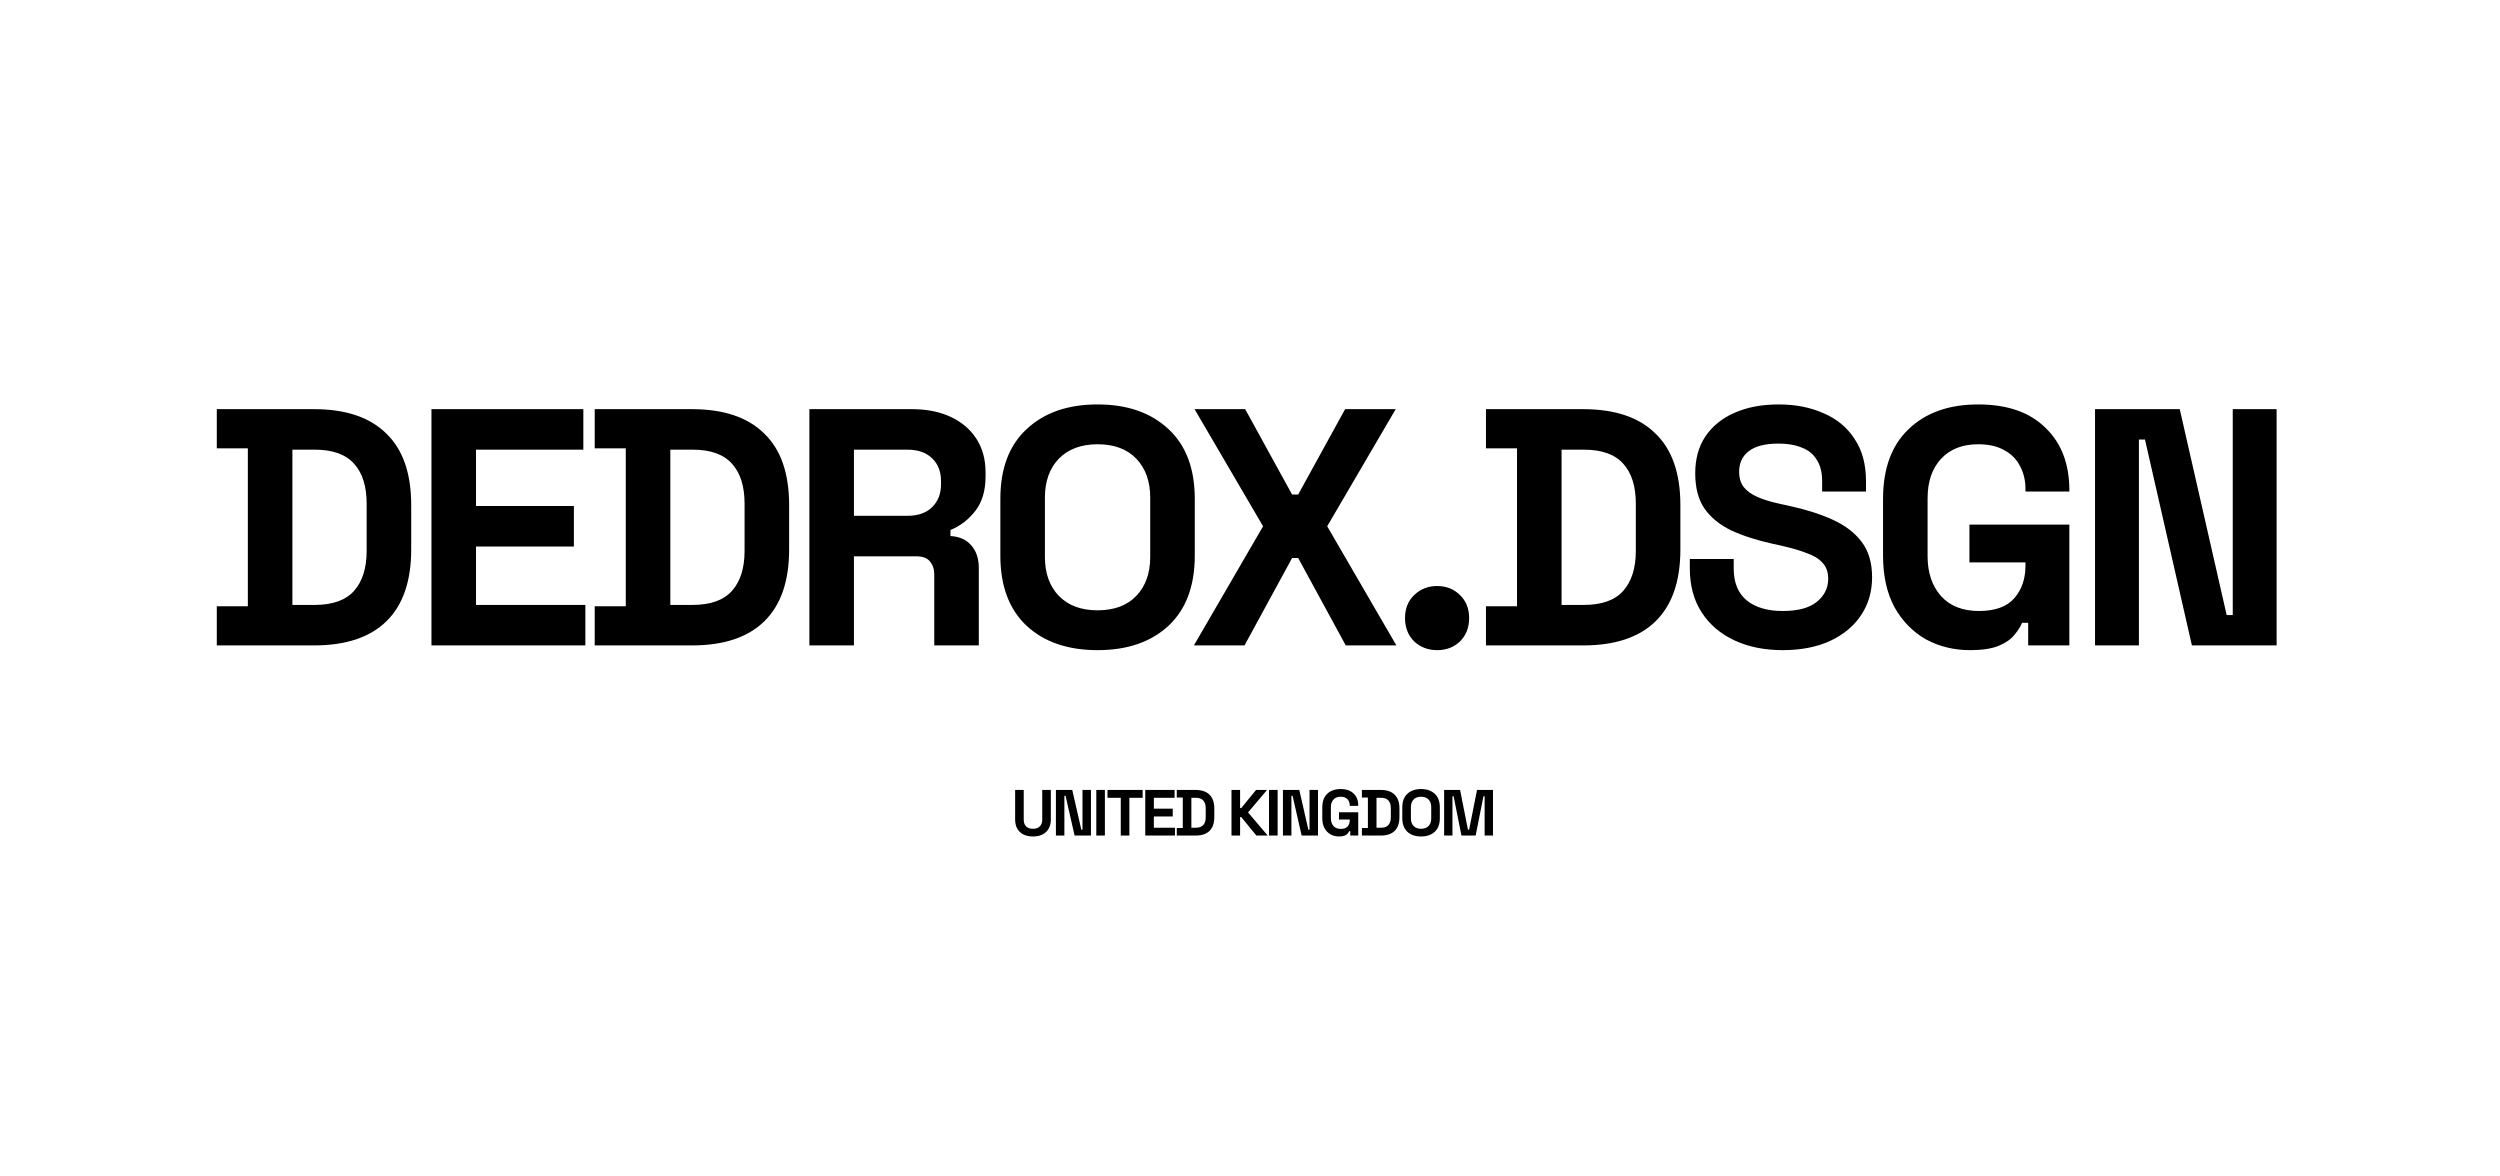
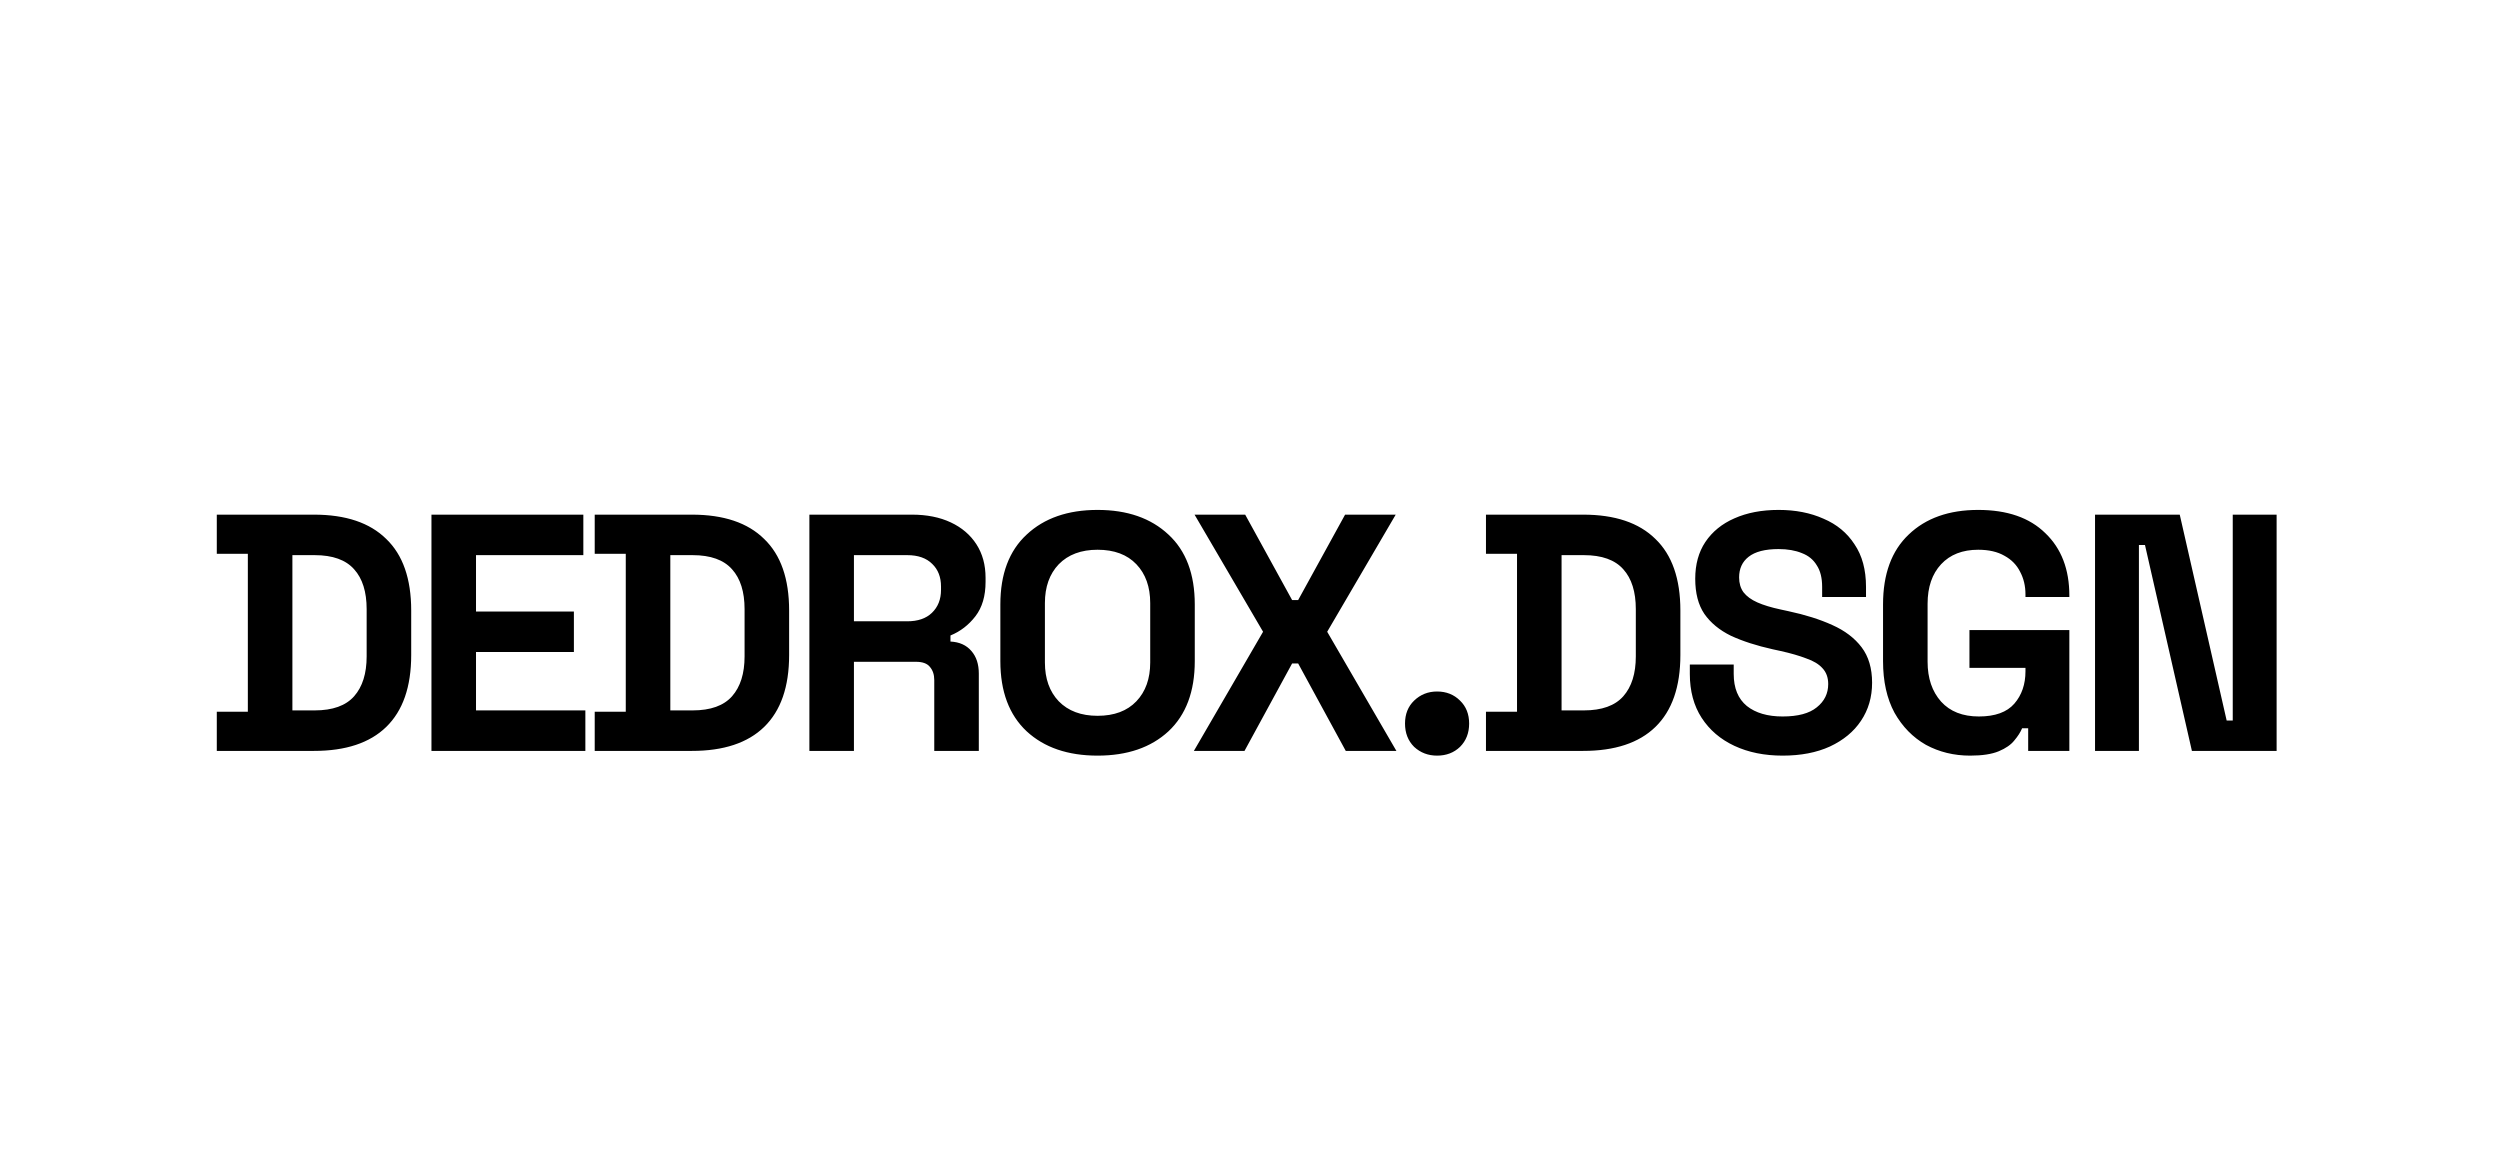
<svg xmlns="http://www.w3.org/2000/svg" width="2133" height="1003" viewBox="0 0 2133 1003" fill="none">
-   <path d="M184.968 550.671V517.267H211.461V382.498H184.968V349.094H267.902C294.971 349.094 315.513 356.005 329.527 369.828C343.734 383.458 350.837 403.808 350.837 430.877V468.889C350.837 495.958 343.734 516.403 329.527 530.226C315.513 543.856 294.971 550.671 267.902 550.671H184.968ZM249.472 516.115H268.478C283.836 516.115 295.067 512.084 302.17 504.021C309.274 495.958 312.825 484.631 312.825 470.04V429.725C312.825 414.943 309.274 403.616 302.17 395.745C295.067 387.682 283.836 383.65 268.478 383.65H249.472V516.115ZM368.119 550.671V349.094H497.705V383.65H406.131V431.741H489.642V466.297H406.131V516.115H499.433V550.671H368.119ZM507.412 550.671V517.267H533.906V382.498H507.412V349.094H590.347C617.416 349.094 637.958 356.005 651.972 369.828C666.179 383.458 673.282 403.808 673.282 430.877V468.889C673.282 495.958 666.179 516.403 651.972 530.226C637.958 543.856 617.416 550.671 590.347 550.671H507.412ZM571.917 516.115H590.923C606.281 516.115 617.512 512.084 624.615 504.021C631.718 495.958 635.27 484.631 635.27 470.04V429.725C635.27 414.943 631.718 403.616 624.615 395.745C617.512 387.682 606.281 383.65 590.923 383.65H571.917V516.115ZM690.564 550.671V349.094H778.106C790.777 349.094 801.816 351.302 811.223 355.717C820.63 360.133 827.925 366.372 833.108 374.435C838.292 382.498 840.883 392.001 840.883 402.944V406.4C840.883 418.494 838.004 428.285 832.244 435.772C826.485 443.26 819.382 448.731 810.935 452.186V457.37C818.614 457.754 824.565 460.442 828.789 465.433C833.012 470.232 835.124 476.664 835.124 484.727V550.671H797.112V490.198C797.112 485.591 795.864 481.847 793.369 478.967C791.065 476.088 787.129 474.648 781.562 474.648H728.576V550.671H690.564ZM728.576 440.092H774.075C783.098 440.092 790.105 437.692 795.097 432.893C800.28 427.901 802.872 421.374 802.872 413.311V410.431C802.872 402.368 800.376 395.937 795.384 391.137C790.393 386.146 783.29 383.65 774.075 383.65H728.576V440.092ZM936.441 554.703C911.1 554.703 890.942 547.792 875.968 533.969C860.994 519.955 853.507 499.989 853.507 474.072V425.693C853.507 399.776 860.994 379.907 875.968 366.084C890.942 352.07 911.1 345.063 936.441 345.063C961.782 345.063 981.94 352.07 996.914 366.084C1011.89 379.907 1019.38 399.776 1019.38 425.693V474.072C1019.38 499.989 1011.89 519.955 996.914 533.969C981.94 547.792 961.782 554.703 936.441 554.703ZM936.441 520.723C950.648 520.723 961.686 516.595 969.558 508.34C977.429 500.085 981.364 489.046 981.364 475.224V424.542C981.364 410.719 977.429 399.68 969.558 391.425C961.686 383.17 950.648 379.043 936.441 379.043C922.427 379.043 911.388 383.17 903.325 391.425C895.454 399.68 891.518 410.719 891.518 424.542V475.224C891.518 489.046 895.454 500.085 903.325 508.34C911.388 516.595 922.427 520.723 936.441 520.723ZM1018.62 550.671L1077.65 449.019L1019.19 349.094H1062.39L1102.42 421.95H1107.6L1147.63 349.094H1190.82L1132.36 449.019L1191.4 550.671H1148.2L1107.6 476.088H1102.42L1061.81 550.671H1018.62ZM1226.11 554.703C1218.43 554.703 1211.91 552.207 1206.53 547.216C1201.35 542.032 1198.76 535.409 1198.76 527.346C1198.76 519.283 1201.35 512.756 1206.53 507.764C1211.91 502.581 1218.43 499.989 1226.11 499.989C1233.99 499.989 1240.51 502.581 1245.7 507.764C1250.88 512.756 1253.47 519.283 1253.47 527.346C1253.47 535.409 1250.88 542.032 1245.7 547.216C1240.51 552.207 1233.99 554.703 1226.11 554.703ZM1267.83 550.671V517.267H1294.32V382.498H1267.83V349.094H1350.76C1377.83 349.094 1398.37 356.005 1412.39 369.828C1426.59 383.458 1433.7 403.808 1433.7 430.877V468.889C1433.7 495.958 1426.59 516.403 1412.39 530.226C1398.37 543.856 1377.83 550.671 1350.76 550.671H1267.83ZM1332.33 516.115H1351.34C1366.7 516.115 1377.93 512.084 1385.03 504.021C1392.13 495.958 1395.68 484.631 1395.68 470.04V429.725C1395.68 414.943 1392.13 403.616 1385.03 395.745C1377.93 387.682 1366.7 383.65 1351.34 383.65H1332.33V516.115ZM1520.95 554.703C1505.4 554.703 1491.68 551.919 1479.78 546.352C1467.87 540.785 1458.56 532.817 1451.84 522.451C1445.12 512.084 1441.76 499.605 1441.76 485.015V476.952H1479.2V485.015C1479.2 497.109 1482.94 506.228 1490.43 512.372C1497.92 518.323 1508.09 521.299 1520.95 521.299C1534.01 521.299 1543.7 518.707 1550.04 513.524C1556.57 508.34 1559.83 501.717 1559.83 493.654C1559.83 488.086 1558.2 483.575 1554.93 480.119C1551.86 476.664 1547.26 473.88 1541.11 471.768C1535.16 469.465 1527.87 467.353 1519.23 465.433L1512.6 463.993C1498.78 460.922 1486.88 457.082 1476.9 452.474C1467.1 447.675 1459.52 441.436 1454.15 433.757C1448.96 426.077 1446.37 416.095 1446.37 403.808C1446.37 391.521 1449.25 381.059 1455.01 372.419C1460.96 363.588 1469.22 356.869 1479.78 352.262C1490.53 347.462 1503.1 345.063 1517.5 345.063C1531.9 345.063 1544.66 347.558 1555.8 352.55C1567.13 357.349 1575.96 364.644 1582.29 374.435C1588.82 384.034 1592.08 396.129 1592.08 410.719V419.358H1554.65V410.719C1554.65 403.04 1553.11 396.897 1550.04 392.289C1547.16 387.49 1542.94 384.034 1537.37 381.922C1531.8 379.619 1525.18 378.467 1517.5 378.467C1505.98 378.467 1497.44 380.675 1491.87 385.09C1486.49 389.314 1483.81 395.169 1483.81 402.656C1483.81 407.648 1485.05 411.871 1487.55 415.327C1490.24 418.782 1494.17 421.662 1499.36 423.966C1504.54 426.269 1511.16 428.285 1519.23 430.013L1525.85 431.453C1540.25 434.524 1552.73 438.46 1563.29 443.26C1574.04 448.059 1582.39 454.394 1588.34 462.265C1594.29 470.136 1597.27 480.215 1597.27 492.502C1597.27 504.789 1594.1 515.635 1587.76 525.042C1581.62 534.257 1572.79 541.552 1561.27 546.928C1549.94 552.111 1536.5 554.703 1520.95 554.703ZM1680.9 554.703C1667.08 554.703 1654.51 551.631 1643.18 545.488C1632.05 539.153 1623.12 530.034 1616.4 518.131C1609.87 506.036 1606.61 491.35 1606.61 474.072V425.693C1606.61 399.776 1613.9 379.907 1628.49 366.084C1643.08 352.07 1662.86 345.063 1687.82 345.063C1712.58 345.063 1731.68 351.686 1745.12 364.932C1758.75 377.987 1765.57 395.745 1765.57 418.206V419.358H1728.13V417.054C1728.13 409.951 1726.6 403.52 1723.52 397.761C1720.64 392.001 1716.23 387.49 1710.28 384.226C1704.33 380.771 1696.84 379.043 1687.82 379.043C1674.38 379.043 1663.82 383.17 1656.14 391.425C1648.46 399.68 1644.62 410.911 1644.62 425.118V474.648C1644.62 488.662 1648.46 499.989 1656.14 508.628C1663.82 517.075 1674.57 521.299 1688.39 521.299C1702.21 521.299 1712.29 517.651 1718.63 510.356C1724.96 503.061 1728.13 493.846 1728.13 482.711V479.831H1680.33V447.579H1765.57V550.671H1730.44V531.378H1725.25C1723.91 534.641 1721.7 538.097 1718.63 541.744C1715.75 545.392 1711.33 548.464 1705.38 550.959C1699.43 553.455 1691.27 554.703 1680.9 554.703ZM1787.48 550.671V349.094H1859.76L1899.79 524.754H1904.98V349.094H1942.41V550.671H1870.13L1830.1 375.011H1824.92V550.671H1787.48Z" fill="black" />
-   <path d="M881.341 713.678C878.154 713.678 875.412 713.103 873.114 711.955C870.854 710.769 869.112 709.101 867.889 706.952C866.703 704.765 866.11 702.19 866.11 699.225V673.989H873.448V699.448C873.448 701.819 874.115 703.691 875.449 705.062C876.82 706.433 878.784 707.119 881.341 707.119C883.898 707.119 885.843 706.433 887.178 705.062C888.549 703.691 889.234 701.819 889.234 699.448V673.989H896.572V699.225C896.572 702.19 895.96 704.765 894.737 706.952C893.551 709.101 891.81 710.769 889.512 711.955C887.252 713.103 884.528 713.678 881.341 713.678ZM900.9 712.9V673.989H914.853L922.579 707.897H923.58V673.989H930.806V712.9H916.854L909.127 678.992H908.127V712.9H900.9ZM935.36 712.9V673.989H942.697V712.9H935.36ZM956.242 712.9V680.659H944.903V673.989H974.919V680.659H963.58V712.9H956.242ZM977.137 712.9V673.989H1002.15V680.659H984.474V689.942H1000.59V696.613H984.474V706.229H1002.48V712.9H977.137ZM1004.02 712.9V706.452H1009.14V680.437H1004.02V673.989H1020.03C1025.26 673.989 1029.22 675.323 1031.93 677.991C1034.67 680.622 1036.04 684.55 1036.04 689.776V697.113C1036.04 702.338 1034.67 706.285 1031.93 708.953C1029.22 711.584 1025.26 712.9 1020.03 712.9H1004.02ZM1016.48 706.229H1020.14C1023.11 706.229 1025.28 705.451 1026.65 703.895C1028.02 702.338 1028.71 700.152 1028.71 697.335V689.553C1028.71 686.7 1028.02 684.513 1026.65 682.994C1025.28 681.438 1023.11 680.659 1020.14 680.659H1016.48V706.229ZM1050.71 712.9V673.989H1058.05V689.442H1059.05L1071.67 673.989H1081.06L1064.83 693.166L1081.62 712.9H1071.95L1059.05 697.113H1058.05V712.9H1050.71ZM1082.73 712.9V673.989H1090.07V712.9H1082.73ZM1094.61 712.9V673.989H1108.56L1116.29 707.897H1117.29V673.989H1124.51V712.9H1110.56L1102.83 678.992H1101.83V712.9H1094.61ZM1142.52 713.678C1139.85 713.678 1137.42 713.085 1135.24 711.899C1133.09 710.676 1131.36 708.916 1130.07 706.618C1128.81 704.284 1128.18 701.449 1128.18 698.114V688.775C1128.18 683.772 1129.59 679.937 1132.4 677.269C1135.22 674.563 1139.03 673.211 1143.85 673.211C1148.63 673.211 1152.32 674.489 1154.91 677.046C1157.55 679.566 1158.86 682.994 1158.86 687.33V687.552H1151.63V687.107C1151.63 685.736 1151.34 684.495 1150.75 683.383C1150.19 682.271 1149.34 681.401 1148.19 680.771C1147.04 680.104 1145.59 679.77 1143.85 679.77C1141.26 679.77 1139.22 680.567 1137.74 682.16C1136.26 683.754 1135.51 685.922 1135.51 688.664V698.225C1135.51 700.93 1136.26 703.116 1137.74 704.784C1139.22 706.415 1141.3 707.23 1143.96 707.23C1146.63 707.23 1148.58 706.526 1149.8 705.118C1151.02 703.709 1151.63 701.931 1151.63 699.781V699.225H1142.41V693H1158.86V712.9H1152.08V709.175H1151.08C1150.82 709.805 1150.39 710.472 1149.8 711.176C1149.24 711.881 1148.39 712.473 1147.24 712.955C1146.09 713.437 1144.52 713.678 1142.52 713.678ZM1161.98 712.9V706.452H1167.09V680.437H1161.98V673.989H1177.99C1183.21 673.989 1187.18 675.323 1189.88 677.991C1192.63 680.622 1194 684.55 1194 689.776V697.113C1194 702.338 1192.63 706.285 1189.88 708.953C1187.18 711.584 1183.21 712.9 1177.99 712.9H1161.98ZM1174.43 706.229H1178.1C1181.06 706.229 1183.23 705.451 1184.6 703.895C1185.97 702.338 1186.66 700.152 1186.66 697.335V689.553C1186.66 686.7 1185.97 684.513 1184.6 682.994C1183.23 681.438 1181.06 680.659 1178.1 680.659H1174.43V706.229ZM1212.45 713.678C1207.56 713.678 1203.67 712.344 1200.78 709.676C1197.89 706.97 1196.44 703.116 1196.44 698.114V688.775C1196.44 683.772 1197.89 679.937 1200.78 677.269C1203.67 674.563 1207.56 673.211 1212.45 673.211C1217.35 673.211 1221.24 674.563 1224.13 677.269C1227.02 679.937 1228.46 683.772 1228.46 688.775V698.114C1228.46 703.116 1227.02 706.97 1224.13 709.676C1221.24 712.344 1217.35 713.678 1212.45 713.678ZM1212.45 707.119C1215.2 707.119 1217.33 706.322 1218.85 704.728C1220.37 703.135 1221.12 701.004 1221.12 698.336V688.553C1221.12 685.885 1220.37 683.754 1218.85 682.16C1217.33 680.567 1215.2 679.77 1212.45 679.77C1209.75 679.77 1207.62 680.567 1206.06 682.16C1204.54 683.754 1203.78 685.885 1203.78 688.553V698.336C1203.78 701.004 1204.54 703.135 1206.06 704.728C1207.62 706.322 1209.75 707.119 1212.45 707.119ZM1232.12 712.9V673.989H1245.74L1252.46 707.897H1253.46L1260.19 673.989H1273.81V712.9H1266.69V679.381H1265.69L1259.02 712.9H1246.9L1240.23 679.381H1239.23V712.9H1232.12Z" fill="black" />
+   <path d="M184.968 640.671V607.267H211.461V472.497H184.968V439.094H267.902C294.971 439.094 315.513 446.005 329.527 459.828C343.734 473.458 350.837 493.808 350.837 520.877V558.889C350.837 585.958 343.734 606.403 329.527 620.226C315.513 633.856 294.971 640.671 267.902 640.671H184.968ZM249.472 606.115H268.478C283.836 606.115 295.067 602.084 302.17 594.021C309.274 585.958 312.825 574.631 312.825 560.04V519.725C312.825 504.943 309.274 493.616 302.17 485.745C295.067 477.682 283.836 473.65 268.478 473.65H249.472V606.115ZM368.119 640.671V439.094H497.705V473.65H406.131V521.741H489.642V556.297H406.131V606.115H499.433V640.671H368.119ZM507.412 640.671V607.267H533.906V472.497H507.412V439.094H590.347C617.416 439.094 637.958 446.005 651.972 459.828C666.179 473.458 673.282 493.808 673.282 520.877V558.889C673.282 585.958 666.179 606.403 651.972 620.226C637.958 633.856 617.416 640.671 590.347 640.671H507.412ZM571.917 606.115H590.923C606.281 606.115 617.512 602.084 624.615 594.021C631.718 585.958 635.27 574.631 635.27 560.04V519.725C635.27 504.943 631.718 493.616 624.615 485.745C617.512 477.682 606.281 473.65 590.923 473.65H571.917V606.115ZM690.564 640.671V439.094H778.106C790.777 439.094 801.816 441.302 811.223 445.717C820.63 450.133 827.925 456.372 833.108 464.435C838.292 472.498 840.883 482.001 840.883 492.944V496.4C840.883 508.494 838.004 518.285 832.244 525.772C826.485 533.26 819.382 538.731 810.935 542.186V547.37C818.614 547.754 824.565 550.442 828.789 555.433C833.012 560.232 835.124 566.663 835.124 574.727V640.671H797.112V580.198C797.112 575.591 795.864 571.847 793.369 568.967C791.065 566.088 787.129 564.648 781.562 564.648H728.576V640.671H690.564ZM728.576 530.092H774.075C783.098 530.092 790.105 527.692 795.097 522.893C800.28 517.901 802.872 511.374 802.872 503.311V500.431C802.872 492.368 800.376 485.937 795.384 481.137C790.393 476.146 783.29 473.65 774.075 473.65H728.576V530.092ZM936.441 644.703C911.1 644.703 890.942 637.792 875.968 623.969C860.994 609.954 853.507 589.988 853.507 564.072V515.693C853.507 489.776 860.994 469.907 875.968 456.084C890.942 442.07 911.1 435.062 936.441 435.062C961.782 435.062 981.94 442.07 996.914 456.084C1011.89 469.907 1019.38 489.776 1019.38 515.693V564.072C1019.38 589.988 1011.89 609.954 996.914 623.969C981.94 637.792 961.782 644.703 936.441 644.703ZM936.441 610.723C950.648 610.723 961.686 606.595 969.558 598.34C977.429 590.085 981.364 579.046 981.364 565.224V514.542C981.364 500.719 977.429 489.68 969.558 481.424C961.686 473.169 950.648 469.043 936.441 469.043C922.427 469.043 911.388 473.169 903.325 481.424C895.454 489.68 891.518 500.719 891.518 514.542V565.224C891.518 579.046 895.454 590.085 903.325 598.34C911.388 606.595 922.427 610.723 936.441 610.723ZM1018.62 640.671L1077.65 539.019L1019.19 439.094H1062.39L1102.42 511.95H1107.6L1147.63 439.094H1190.82L1132.36 539.019L1191.4 640.671H1148.2L1107.6 566.088H1102.42L1061.81 640.671H1018.62ZM1226.11 644.703C1218.43 644.703 1211.91 642.207 1206.53 637.216C1201.35 632.032 1198.76 625.409 1198.76 617.346C1198.76 609.283 1201.35 602.756 1206.53 597.764C1211.91 592.581 1218.43 589.989 1226.11 589.989C1233.99 589.989 1240.51 592.581 1245.7 597.764C1250.88 602.756 1253.47 609.283 1253.47 617.346C1253.47 625.409 1250.88 632.032 1245.7 637.216C1240.51 642.207 1233.99 644.703 1226.11 644.703ZM1267.83 640.671V607.267H1294.32V472.497H1267.83V439.094H1350.76C1377.83 439.094 1398.37 446.005 1412.39 459.828C1426.59 473.458 1433.7 493.808 1433.7 520.877V558.889C1433.7 585.958 1426.59 606.403 1412.39 620.226C1398.37 633.856 1377.83 640.671 1350.76 640.671H1267.83ZM1332.33 606.115H1351.34C1366.7 606.115 1377.93 602.084 1385.03 594.021C1392.13 585.958 1395.68 574.631 1395.68 560.04V519.725C1395.68 504.943 1392.13 493.616 1385.03 485.745C1377.93 477.682 1366.7 473.65 1351.34 473.65H1332.33V606.115ZM1520.95 644.703C1505.4 644.703 1491.68 641.919 1479.78 636.352C1467.87 630.785 1458.56 622.816 1451.84 612.451C1445.12 602.083 1441.76 589.605 1441.76 575.015V566.952H1479.2V575.015C1479.2 587.109 1482.94 596.228 1490.43 602.372C1497.92 608.323 1508.09 611.299 1520.95 611.299C1534.01 611.299 1543.7 608.706 1550.04 603.523C1556.57 598.339 1559.83 591.717 1559.83 583.654C1559.83 578.086 1558.2 573.574 1554.93 570.118C1551.86 566.663 1547.26 563.88 1541.11 561.768C1535.16 559.465 1527.87 557.353 1519.23 555.433L1512.6 553.993C1498.78 550.922 1486.88 547.082 1476.9 542.474C1467.1 537.675 1459.52 531.436 1454.15 523.757C1448.96 516.076 1446.37 506.095 1446.37 493.808C1446.37 481.521 1449.25 471.059 1455.01 462.419C1460.96 453.588 1469.22 446.869 1479.78 442.262C1490.53 437.462 1503.1 435.062 1517.5 435.062C1531.9 435.062 1544.66 437.557 1555.8 442.549C1567.13 447.348 1575.96 454.644 1582.29 464.435C1588.82 474.034 1592.08 486.129 1592.08 500.719V509.358H1554.65V500.719C1554.65 493.04 1553.11 486.897 1550.04 482.289C1547.16 477.49 1542.94 474.034 1537.37 471.922C1531.8 469.619 1525.18 468.467 1517.5 468.467C1505.98 468.467 1497.44 470.675 1491.87 475.09C1486.49 479.314 1483.81 485.169 1483.81 492.656C1483.81 497.648 1485.05 501.871 1487.55 505.327C1490.24 508.782 1494.17 511.662 1499.36 513.966C1504.54 516.269 1511.16 518.285 1519.23 520.013L1525.85 521.453C1540.25 524.524 1552.73 528.46 1563.29 533.26C1574.04 538.059 1582.39 544.394 1588.34 552.265C1594.29 560.136 1597.27 570.215 1597.27 582.502C1597.27 594.789 1594.1 605.635 1587.76 615.042C1581.62 624.257 1572.79 631.551 1561.27 636.927C1549.94 642.11 1536.5 644.703 1520.95 644.703ZM1680.9 644.703C1667.08 644.703 1654.51 641.63 1643.18 635.487C1632.05 629.152 1623.12 620.033 1616.4 608.13C1609.87 596.035 1606.61 581.35 1606.61 564.072V515.693C1606.61 489.776 1613.9 469.907 1628.49 456.084C1643.08 442.07 1662.86 435.062 1687.82 435.062C1712.58 435.062 1731.68 441.686 1745.12 454.932C1758.75 467.987 1765.57 485.745 1765.57 508.206V509.358H1728.13V507.053C1728.13 499.951 1726.6 493.519 1723.52 487.76C1720.64 482 1716.23 477.49 1710.28 474.226C1704.33 470.771 1696.84 469.043 1687.82 469.043C1674.38 469.043 1663.82 473.169 1656.14 481.424C1648.46 489.68 1644.62 500.911 1644.62 515.118V564.648C1644.62 578.662 1648.46 589.988 1656.14 598.628C1663.82 607.075 1674.57 611.299 1688.39 611.299C1702.21 611.299 1712.29 607.65 1718.63 600.355C1724.96 593.061 1728.13 583.846 1728.13 572.711V569.831H1680.33V537.579H1765.57V640.671H1730.44V621.378H1725.25C1723.91 624.641 1721.7 628.097 1718.63 631.744C1715.75 635.392 1711.33 638.464 1705.38 640.958C1699.43 643.454 1691.27 644.703 1680.9 644.703ZM1787.48 640.671V439.094H1859.76L1899.79 614.754H1904.98V439.094H1942.41V640.671H1870.13L1830.1 465.01H1824.92V640.671H1787.48Z" fill="black" />
</svg>
